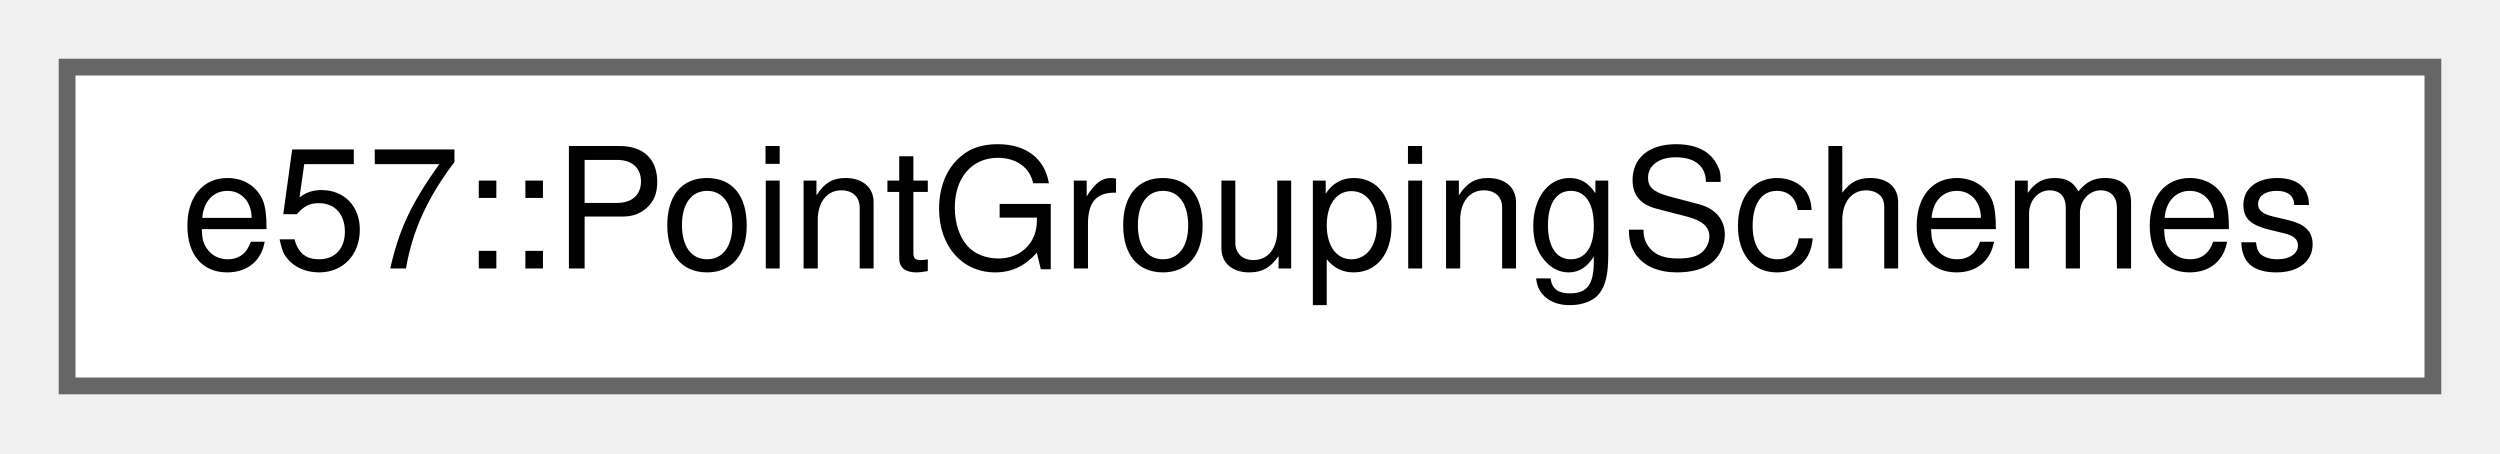
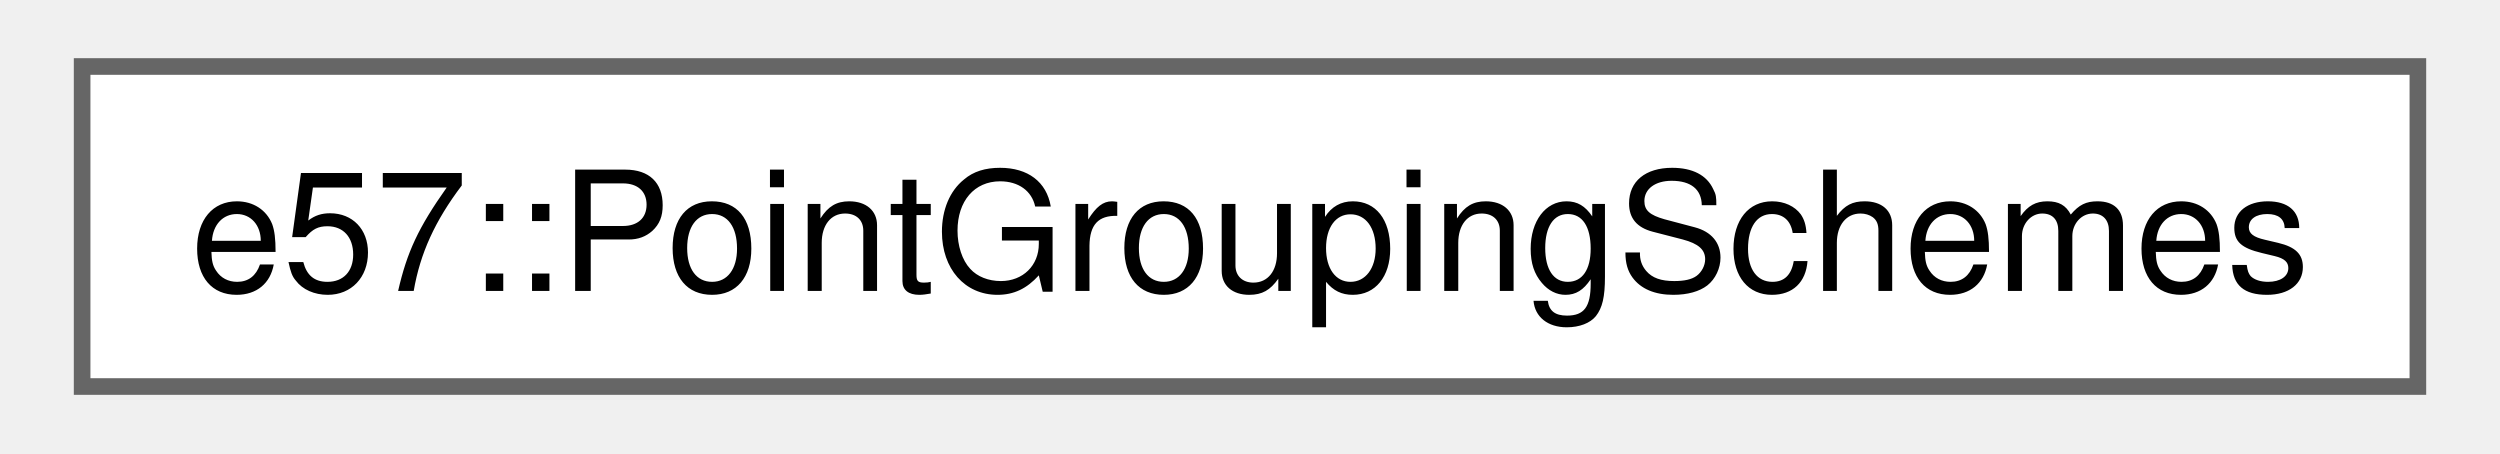
- <svg xmlns="http://www.w3.org/2000/svg" xmlns:xlink="http://www.w3.org/1999/xlink" width="149pt" height="27pt" viewBox="0.00 0.00 149.00 27.00">
-   <g id="graph0" class="graph" transform="scale(1 1) rotate(0) translate(4 23)">
+ <svg xmlns="http://www.w3.org/2000/svg" xmlns:xlink="http://www.w3.org/1999/xlink" width="149pt" height="27pt" viewBox="0.00 0.00 148.50 27.25">
+   <g id="graph0" class="graph" transform="scale(1 1) rotate(0) translate(4 23.25)">
    <g id="node1" class="node">
      <g id="a_node1">
        <a xlink:href="dd/d87/structe57_1_1_point_grouping_schemes.html" target="_top" xlink:title="Supports the division of points within an Data3D into logical groupings.">
-           <polygon fill="white" stroke="#666666" points="141,-19 0,-19 0,0 141,0 141,-19" />
-           <text text-anchor="middle" x="70.5" y="-7" font-family="Helvetica,sans-Serif" font-size="10.00">e57::PointGroupingSchemes</text>
+           <polygon fill="white" stroke="#666666" points="140.5,-19.25 0,-19.25 0,0 140.5,0 140.5,-19.25" />
+           <text text-anchor="middle" x="70.25" y="-5.75" font-family="Helvetica,sans-Serif" font-size="10.00">e57::PointGroupingSchemes</text>
        </a>
      </g>
    </g>
  </g>
</svg>
